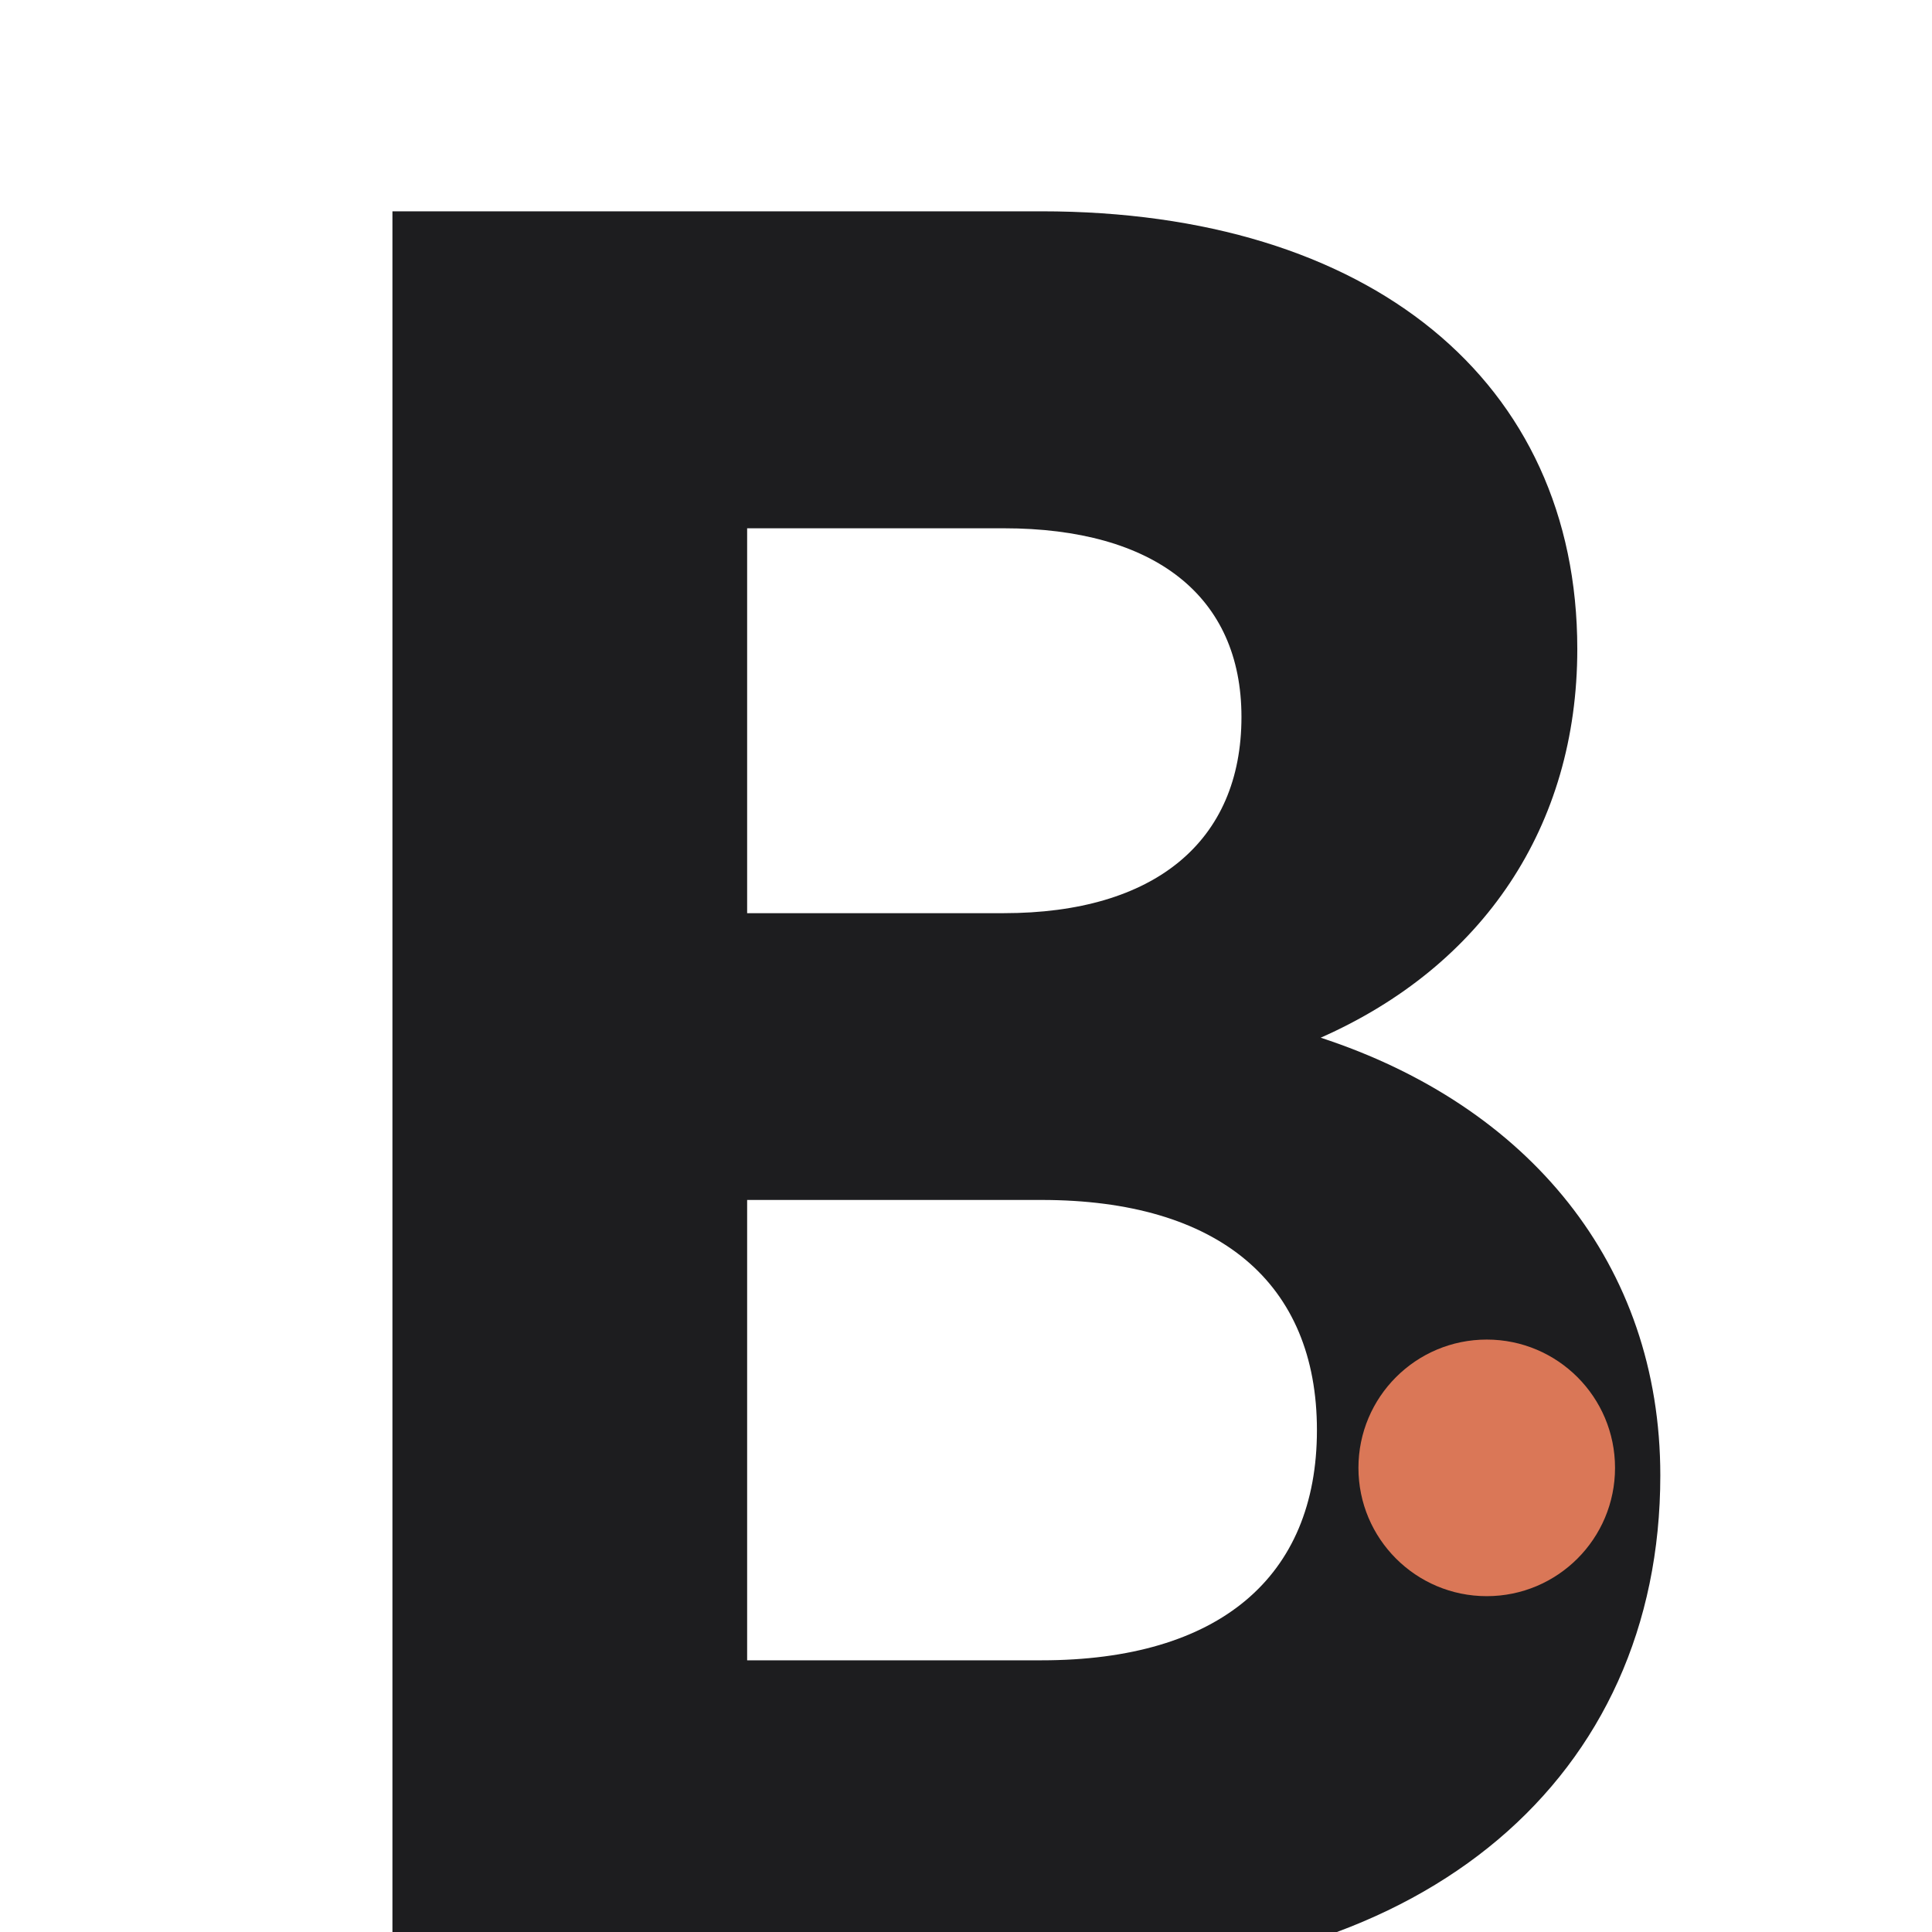
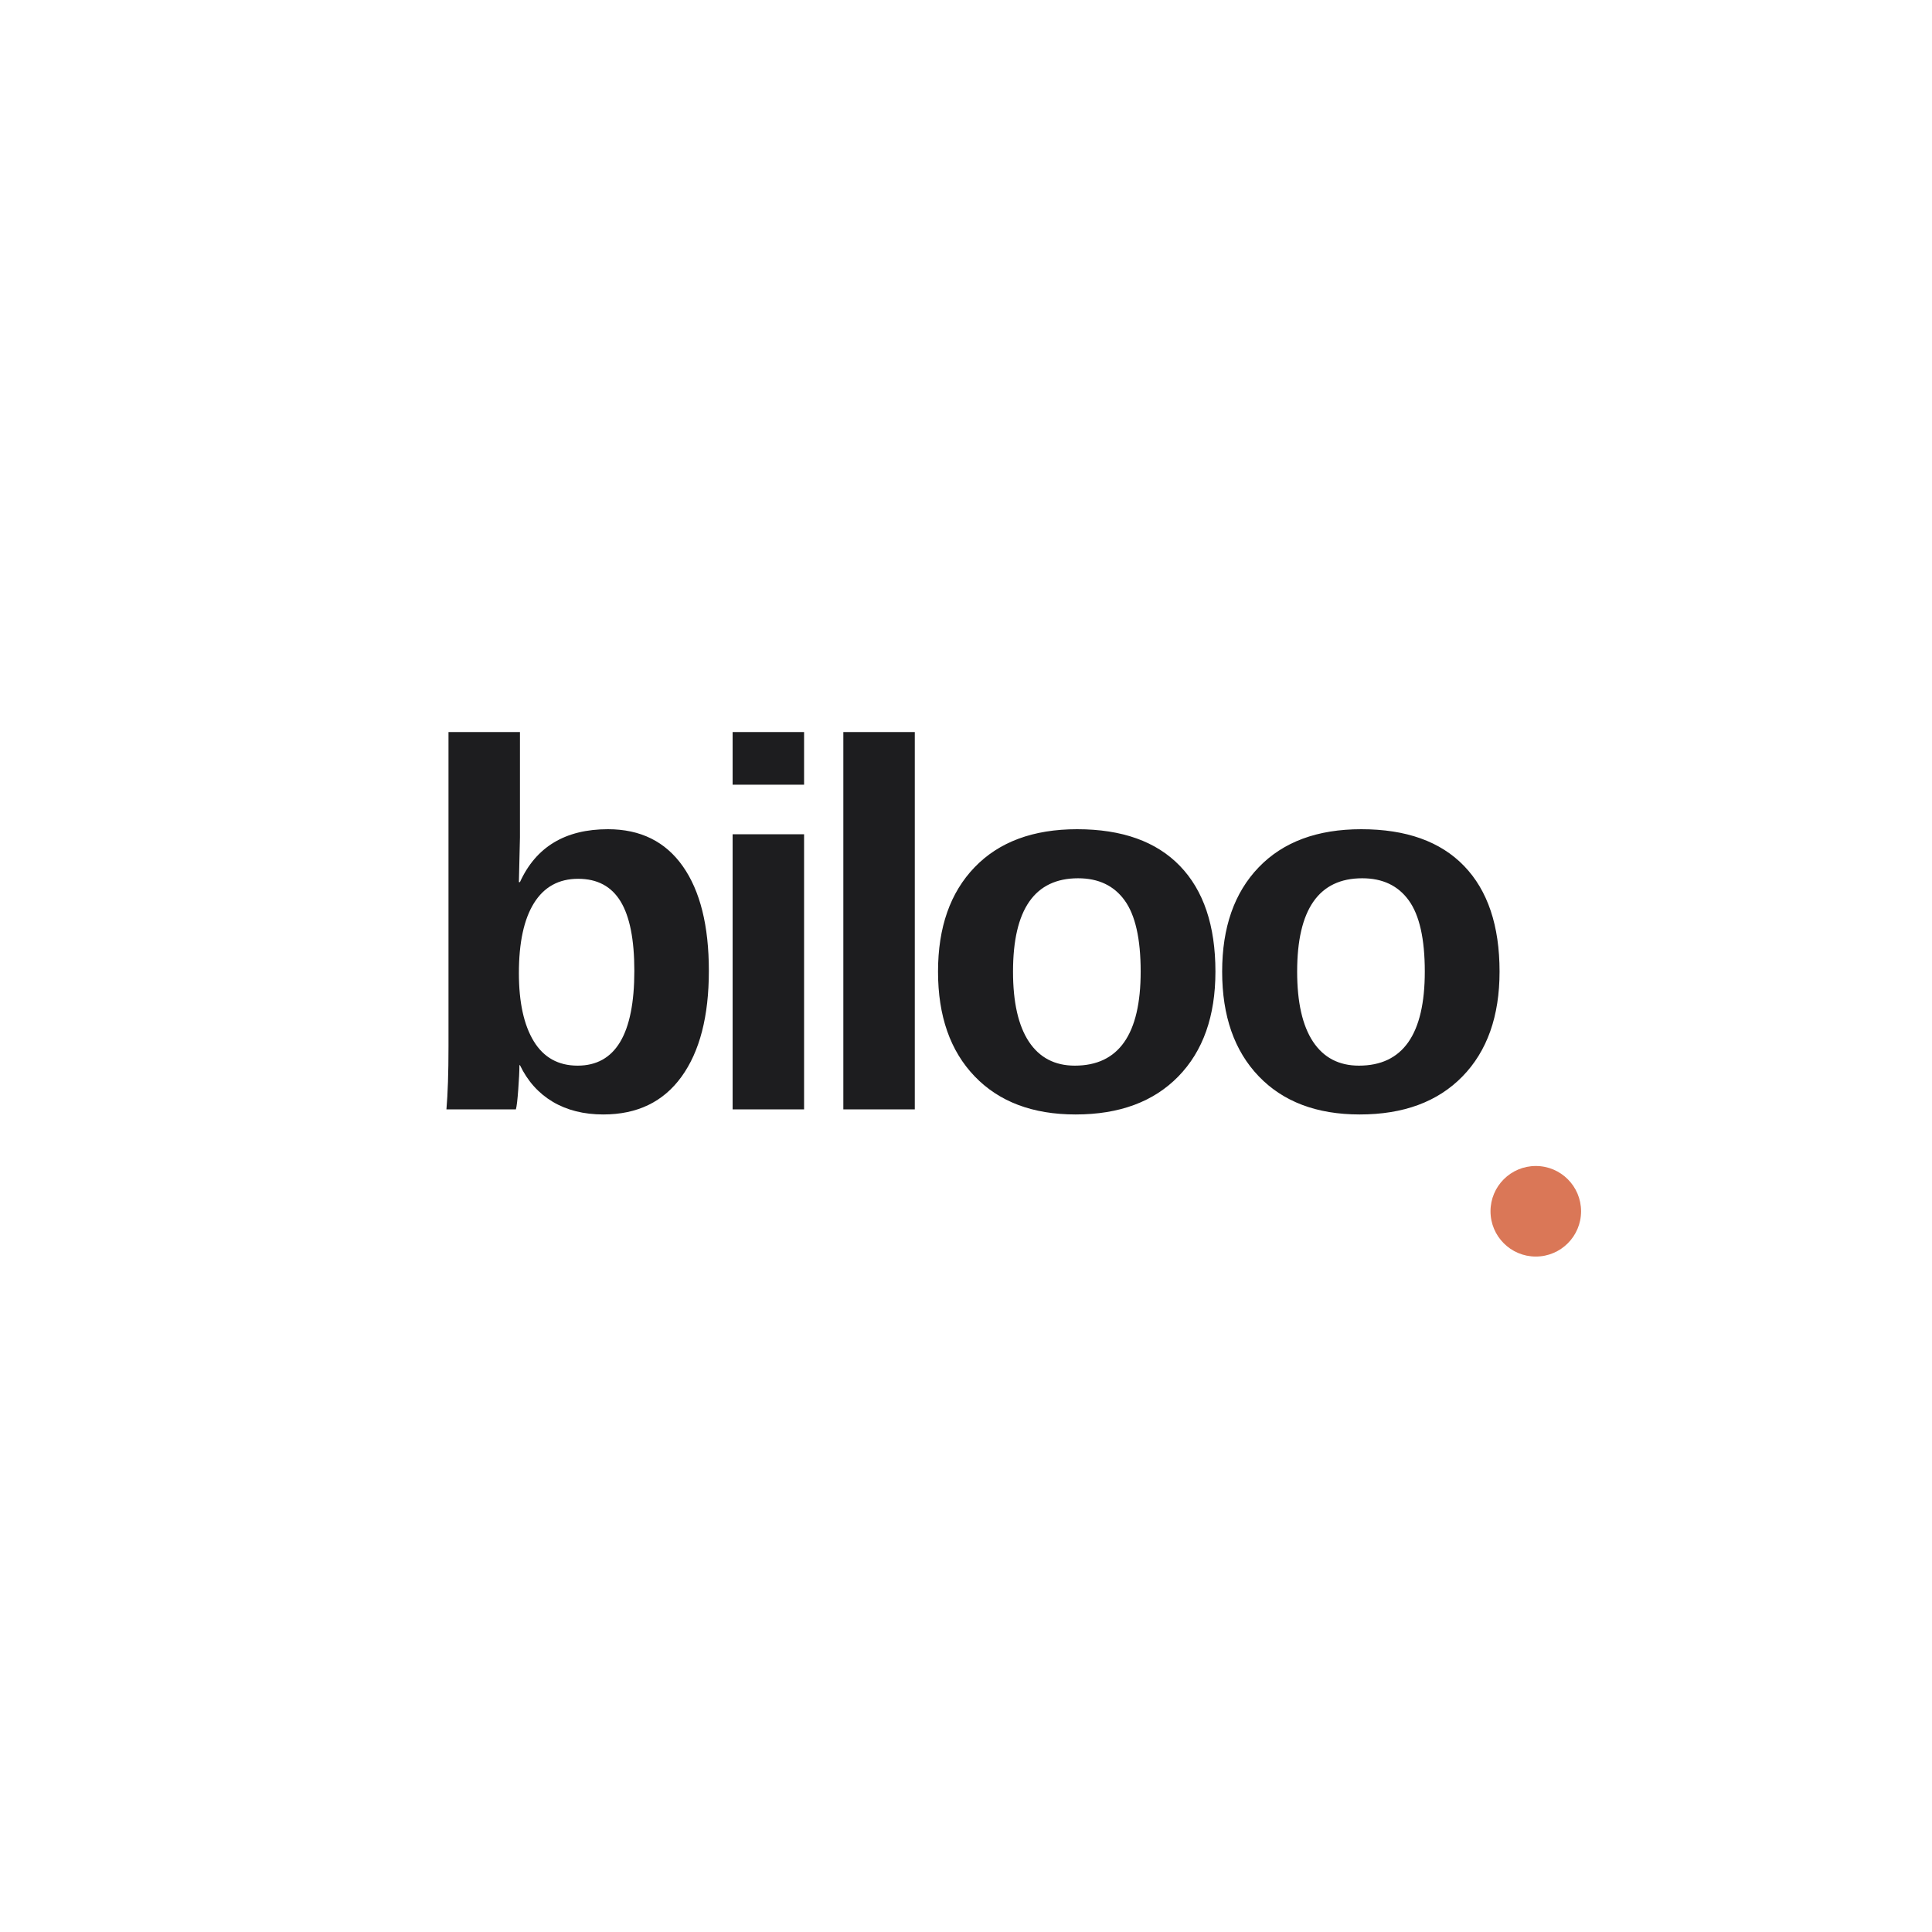
<svg xmlns="http://www.w3.org/2000/svg" viewBox="0 0 512 512" role="img" aria-labelledby="title desc" style="background:transparent" overflow="visible">
-   <path fill="#1D1D1F" d="M104 56h172c87 0 142 45 142 116 0 47-25 84-68 103 55 18 90 60 90 116 0 80-62 133-158 133H104V56Zm94 84v102h68c40 0 63-19 63-52 0-32-23-50-63-50h-68Zm0 178v122h78c47 0 73-22 73-61 0-39-26-61-73-61h-78Z" />
-   <circle cx="394" cy="389" r="34" fill="#DA7757" />
+   <text x="256" y="294" text-anchor="middle" font-family="Arial Rounded MT Bold, Arial, sans-serif" font-size="138" font-weight="700" letter-spacing="-9" fill="#1D1D1F">biloo</text>
+   <circle cx="407" cy="321" r="12" fill="#DA7757" />
</svg>
